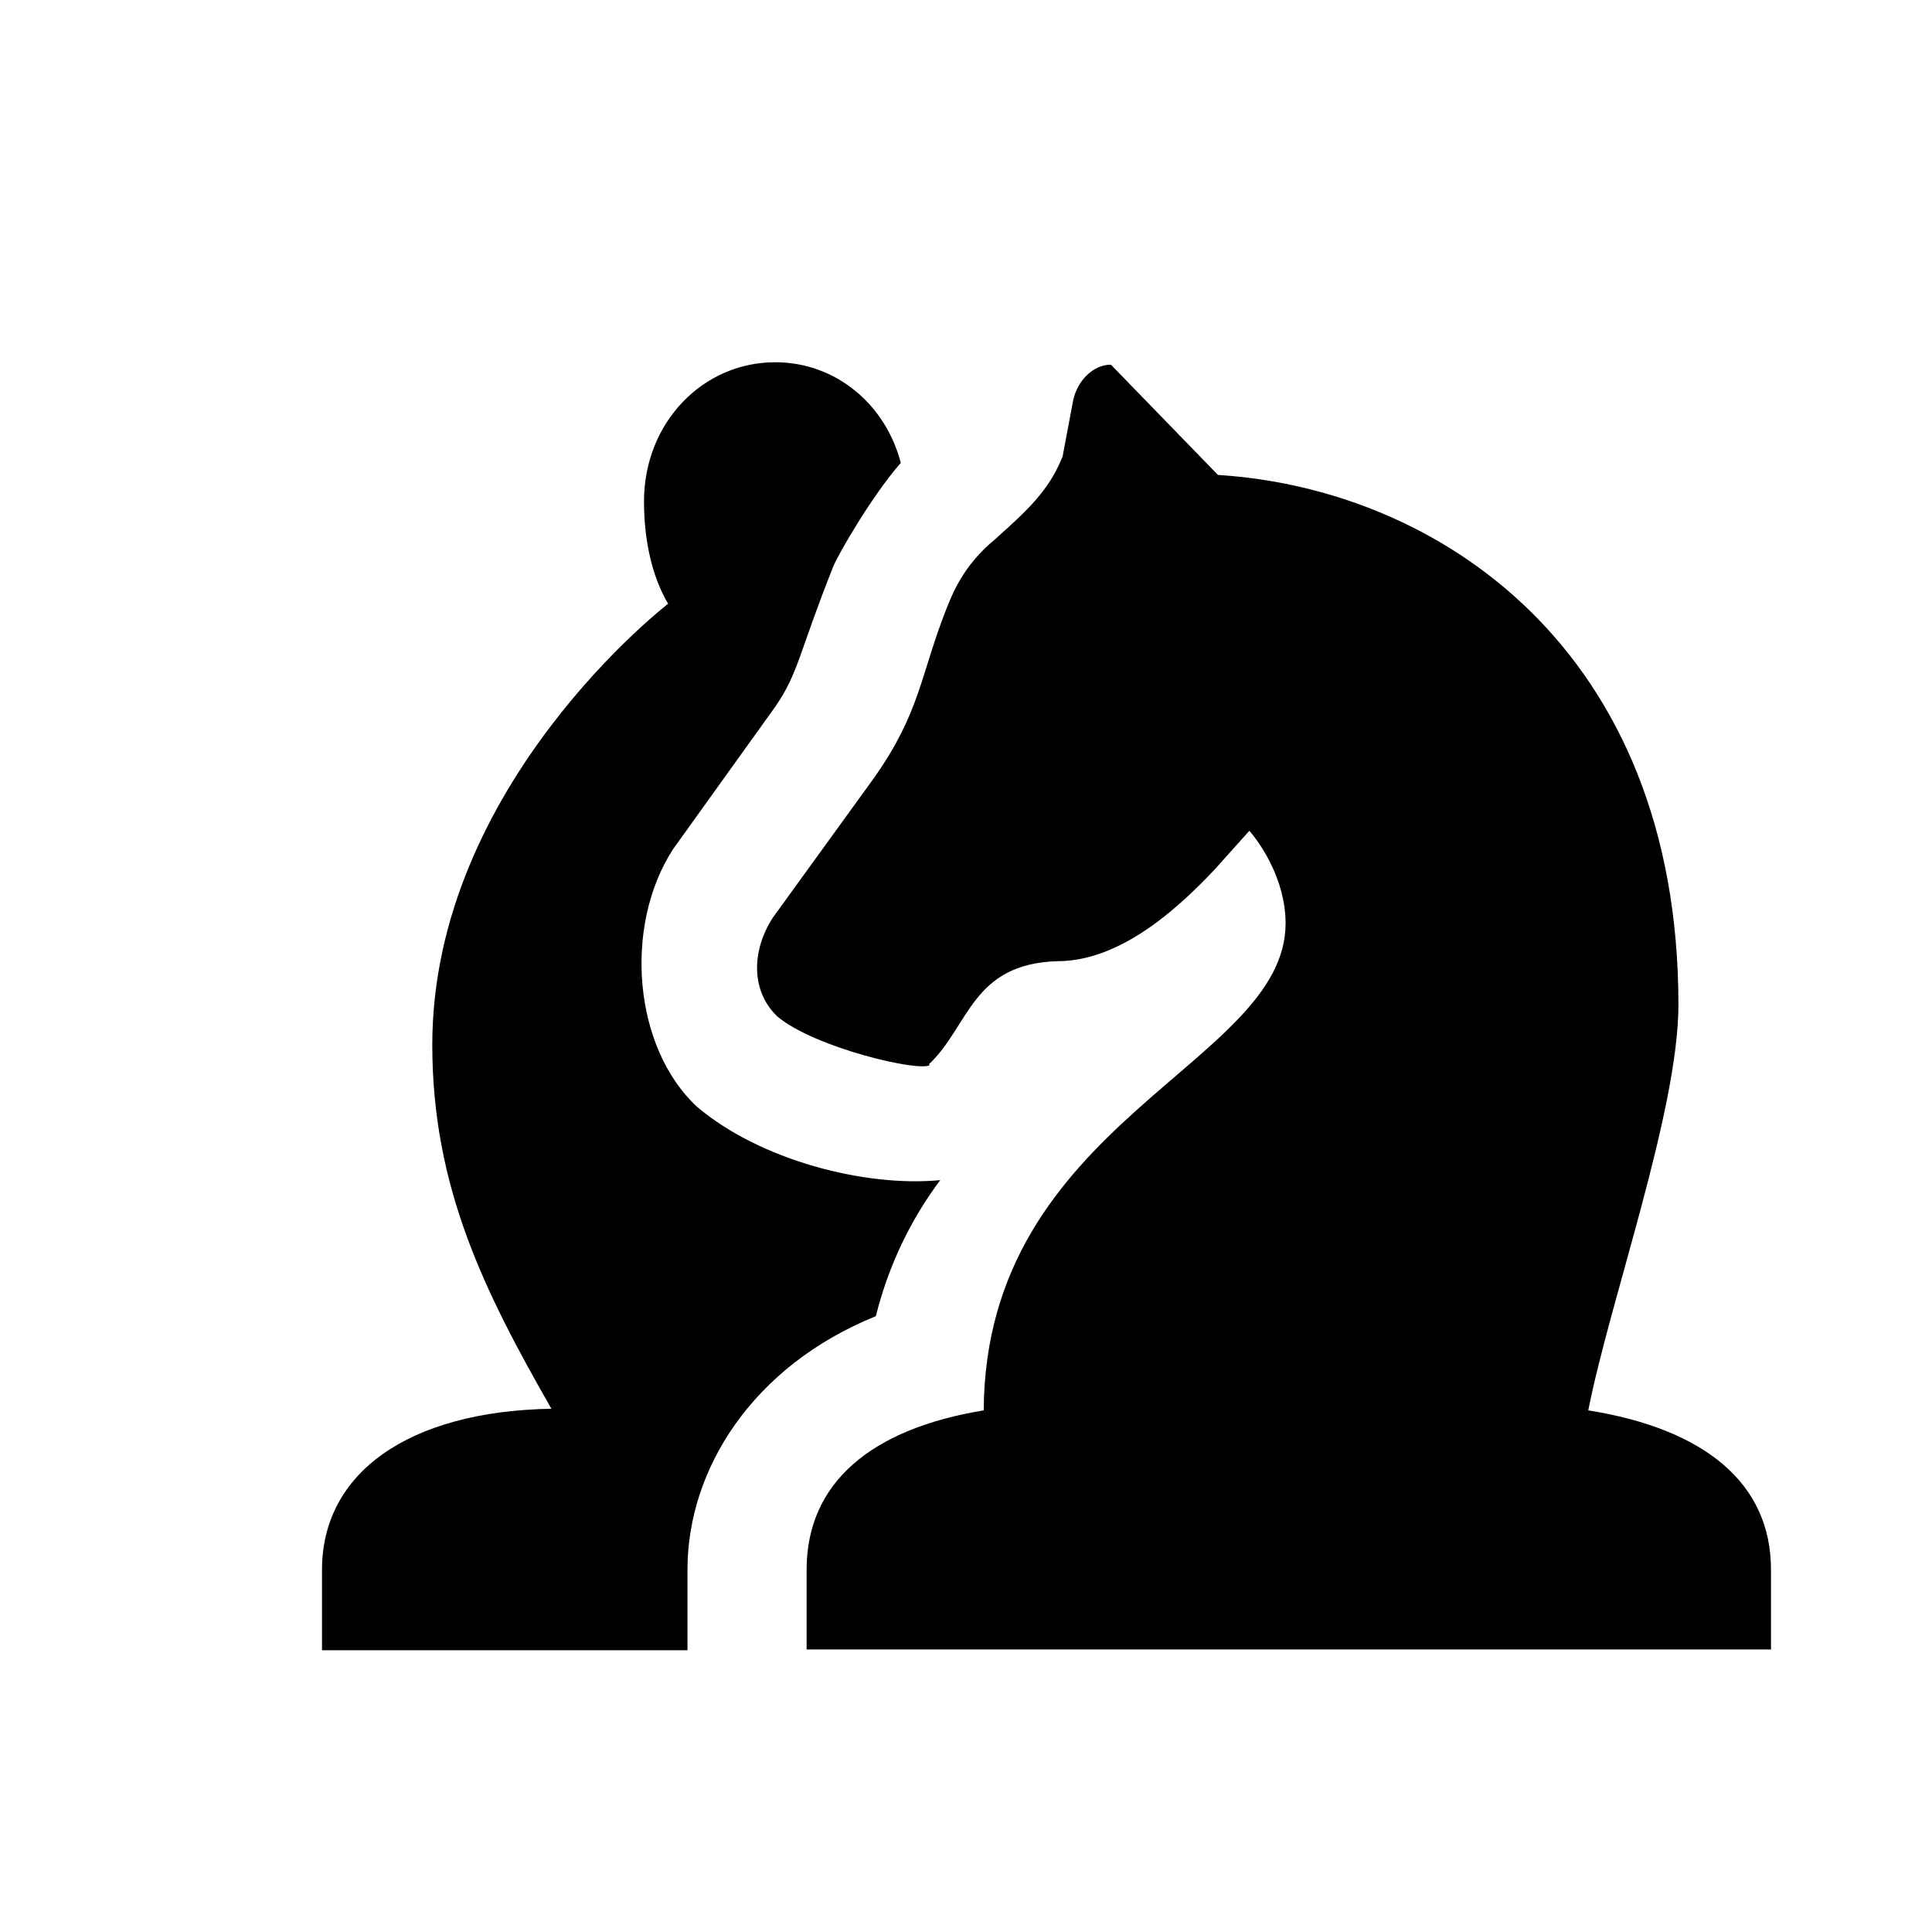
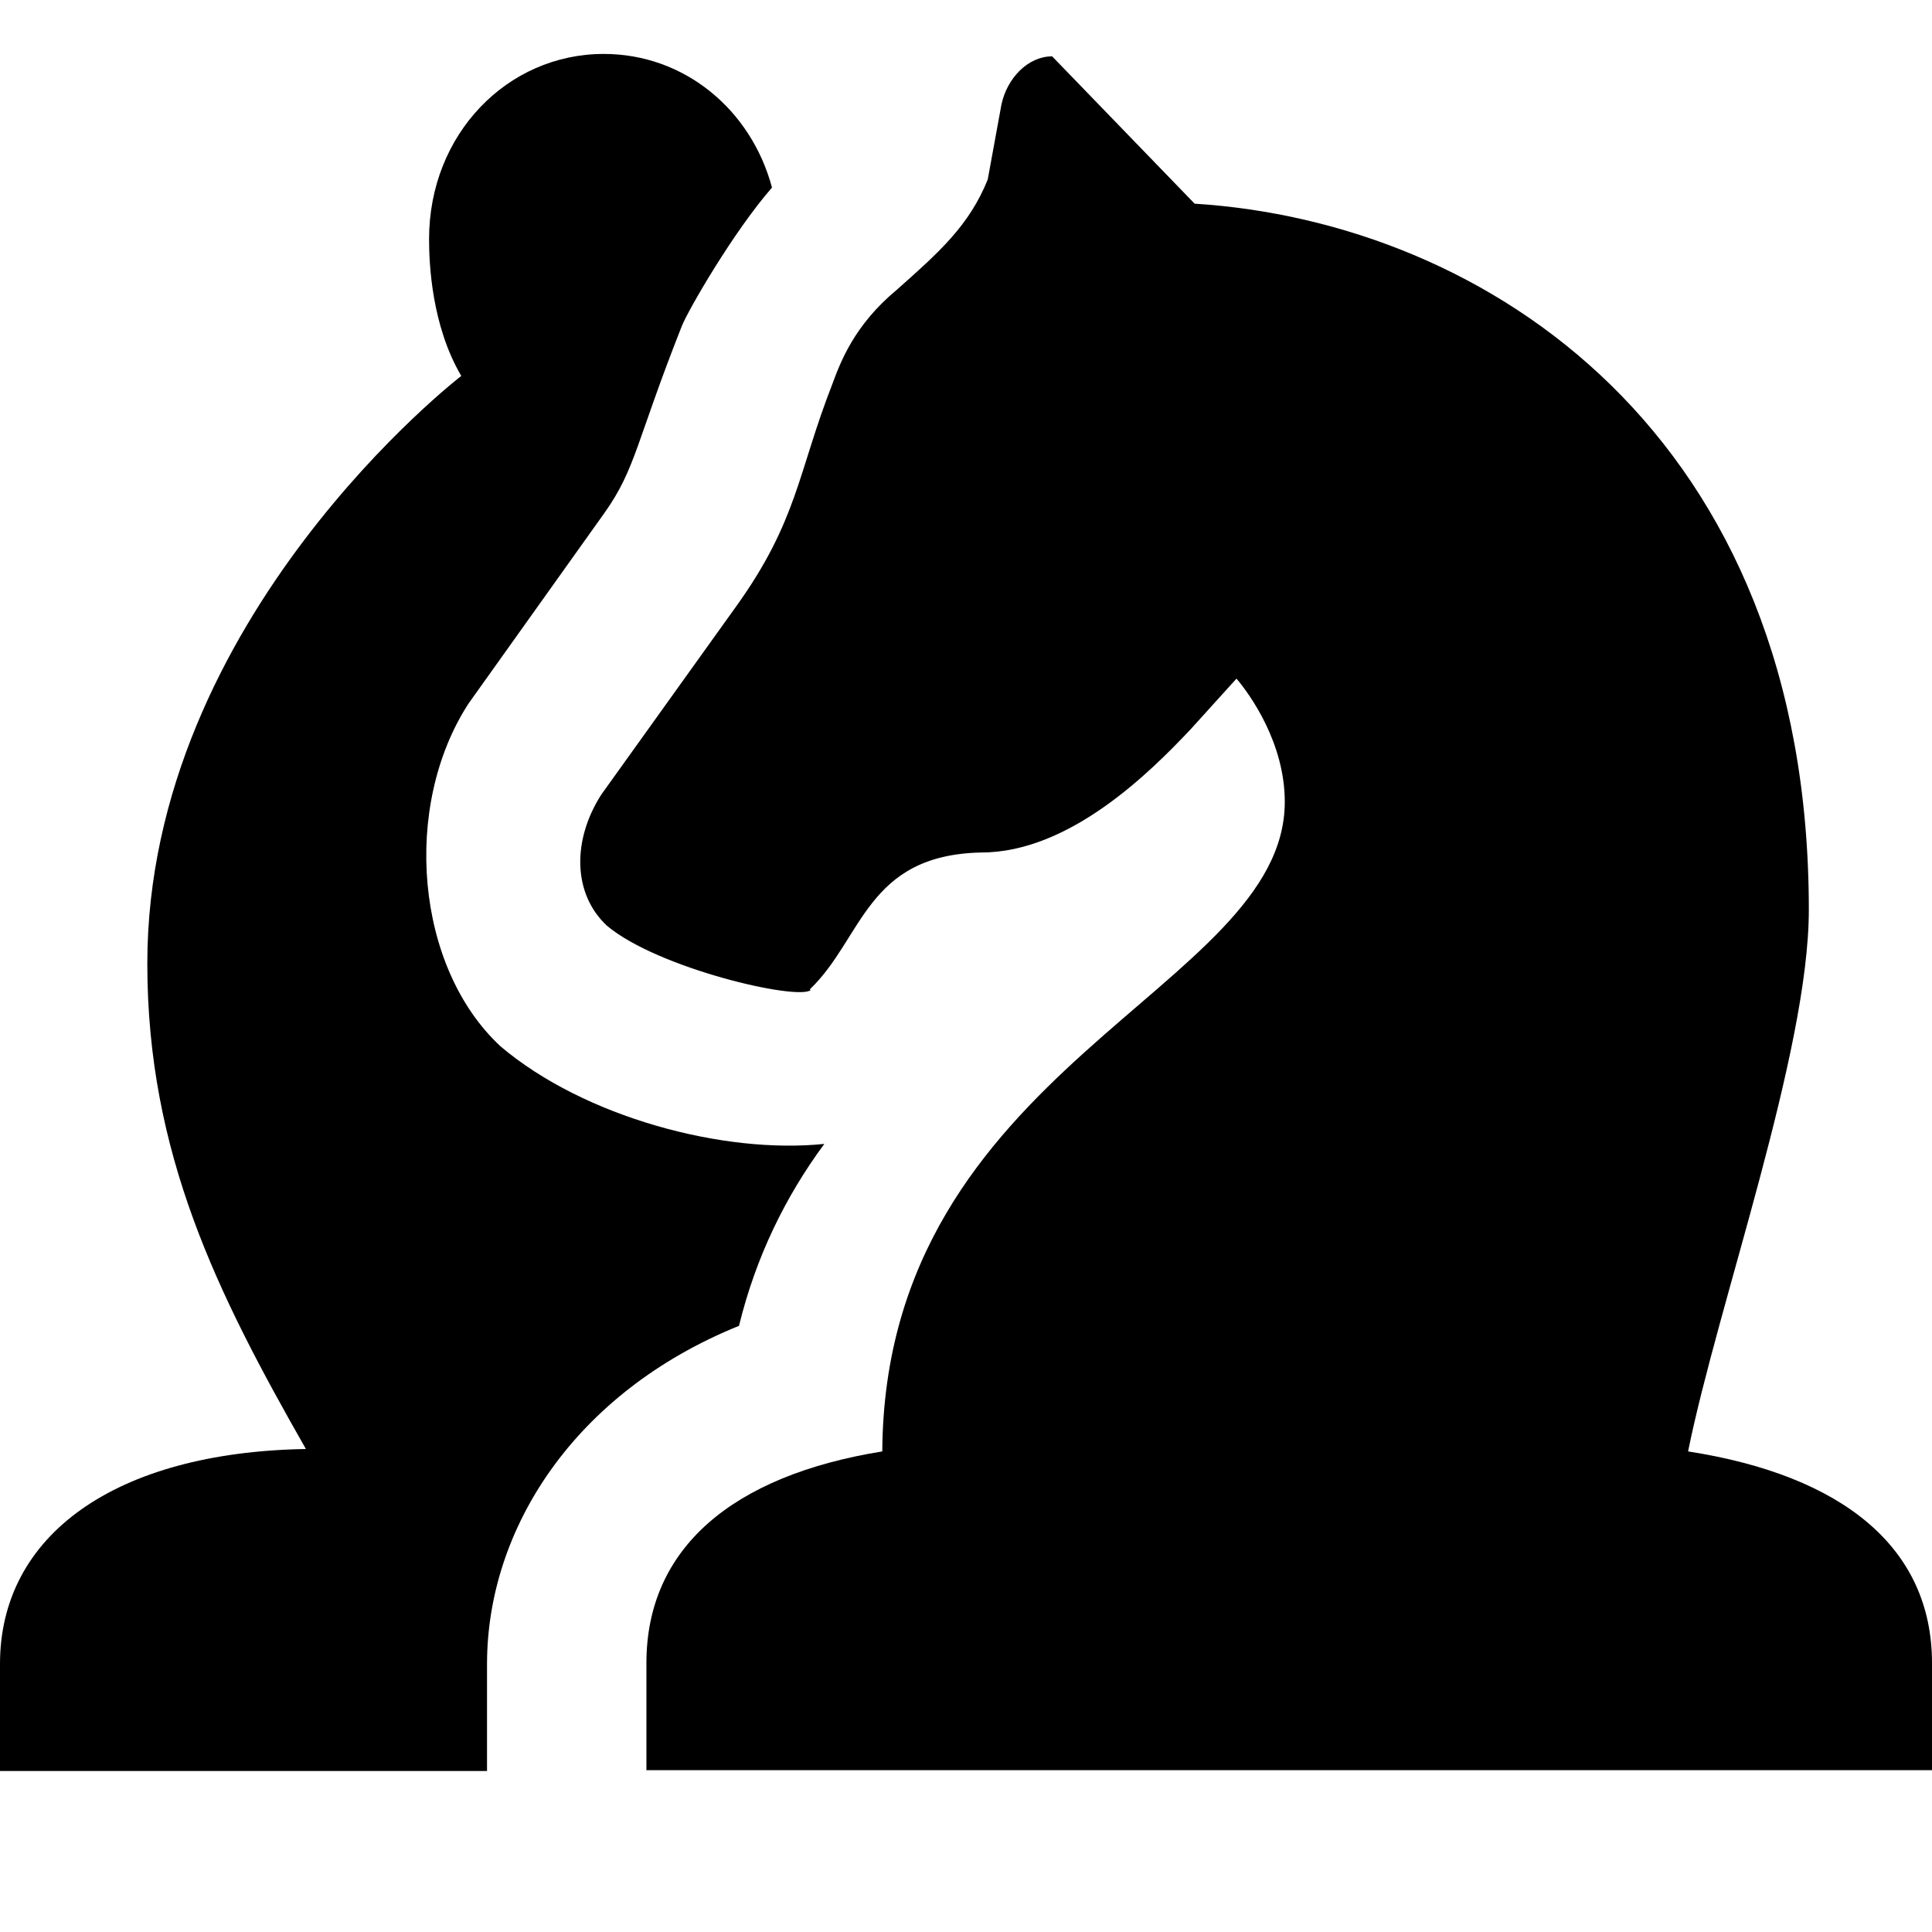
- <svg xmlns="http://www.w3.org/2000/svg" viewBox="0 0 24 24" fill="currentColor">
-   <path d="M4,20.5L4,19.5C4,18.3,5.07,17.53,6.85,17.5C6.02,16.05,5.37,14.75,5.37,12.98C5.37,9.75,8.3,7.5,8.3,7.5C8.02,7.03,8,6.45,8,6.23C8,5.25,8.73,4.5,9.63,4.5C10.38,4.5,11,5.02,11.19,5.75C10.83,6.16,10.41,6.89,10.35,7.04C9.92,8.12,9.92,8.36,9.63,8.78L8.36,10.55C7.74,11.51,7.87,13.02,8.66,13.75C9.44,14.41,10.74,14.75,11.68,14.66C11.32,15.14,11.04,15.71,10.88,16.35C9.35,16.97,8.54,18.25,8.54,19.5L8.54,20.5ZM11.55,13.23C11.43,13.32,10.13,13.02,9.66,12.63C9.33,12.32,9.33,11.82,9.6,11.4L10.86,9.66C11.43,8.85,11.43,8.4,11.75,7.58C11.83,7.38,11.96,7.03,12.36,6.7C12.75,6.35,13.03,6.1,13.2,5.67L13.33,4.98C13.38,4.73,13.58,4.53,13.8,4.53L15.13,5.9C17.85,6.07,20.85,8.05,20.85,12.48C20.85,13.8,20,16.15,19.73,17.52C21.17,17.75,22,18.42,22,19.5L22,20.49L10.02,20.49L10.02,19.5C10.02,18.42,10.82,17.75,12.22,17.52C12.24,13.92,15.97,13.23,15.97,11.47C15.97,10.92,15.65,10.47,15.52,10.32L15.09,10.8C14.72,11.19,13.97,11.94,13.14,11.94C12.07,11.97,12.04,12.75,11.54,13.22Z" />
+ <svg xmlns="http://www.w3.org/2000/svg" viewBox="0 0 24 24">
+   <path d="M0,22L0,20.67C0,19.07,1.43,18.04,3.8,18C2.7,16.07,1.83,14.33,1.83,11.97C1.83,7.67,5.73,4.67,5.73,4.67C5.36,4.04,5.33,3.27,5.33,2.97C5.33,1.67,6.3,0.67,7.5,0.67C8.5,0.67,9.33,1.36,9.59,2.33C9.11,2.88,8.55,3.85,8.47,4.05C7.9,5.49,7.9,5.82,7.51,6.37L5.82,8.74C4.99,10.02,5.16,12.02,6.22,13C7.26,13.88,8.99,14.34,10.24,14.21C9.76,14.86,9.39,15.61,9.18,16.47C7.13,17.3,6.05,19,6.05,20.67L6.05,22Z" fill="currentColor" />
+   <path d="M10.07,12.3C9.9,12.43,8.17,12.03,7.54,11.5C7.11,11.1,7.11,10.43,7.47,9.87L9.14,7.54C9.91,6.47,9.91,5.87,10.34,4.77C10.44,4.5,10.61,4.04,11.14,3.6C11.67,3.13,12.04,2.8,12.27,2.23L12.44,1.3C12.51,0.97,12.77,0.7,13.07,0.7L14.84,2.53C18.47,2.76,22.47,5.4,22.47,11.3C22.47,13.07,21.34,16.2,20.97,18.03C22.9,18.33,24,19.23,24,20.66L24,21.99L8.03,21.99L8.03,20.66C8.03,19.23,9.1,18.33,10.96,18.03C10.99,13.23,15.96,12.3,15.96,9.96C15.96,9.23,15.53,8.63,15.36,8.43L14.79,9.06C14.29,9.59,13.29,10.59,12.19,10.59C10.76,10.62,10.72,11.66,10.06,12.29Z" fill="currentColor" />
</svg>
